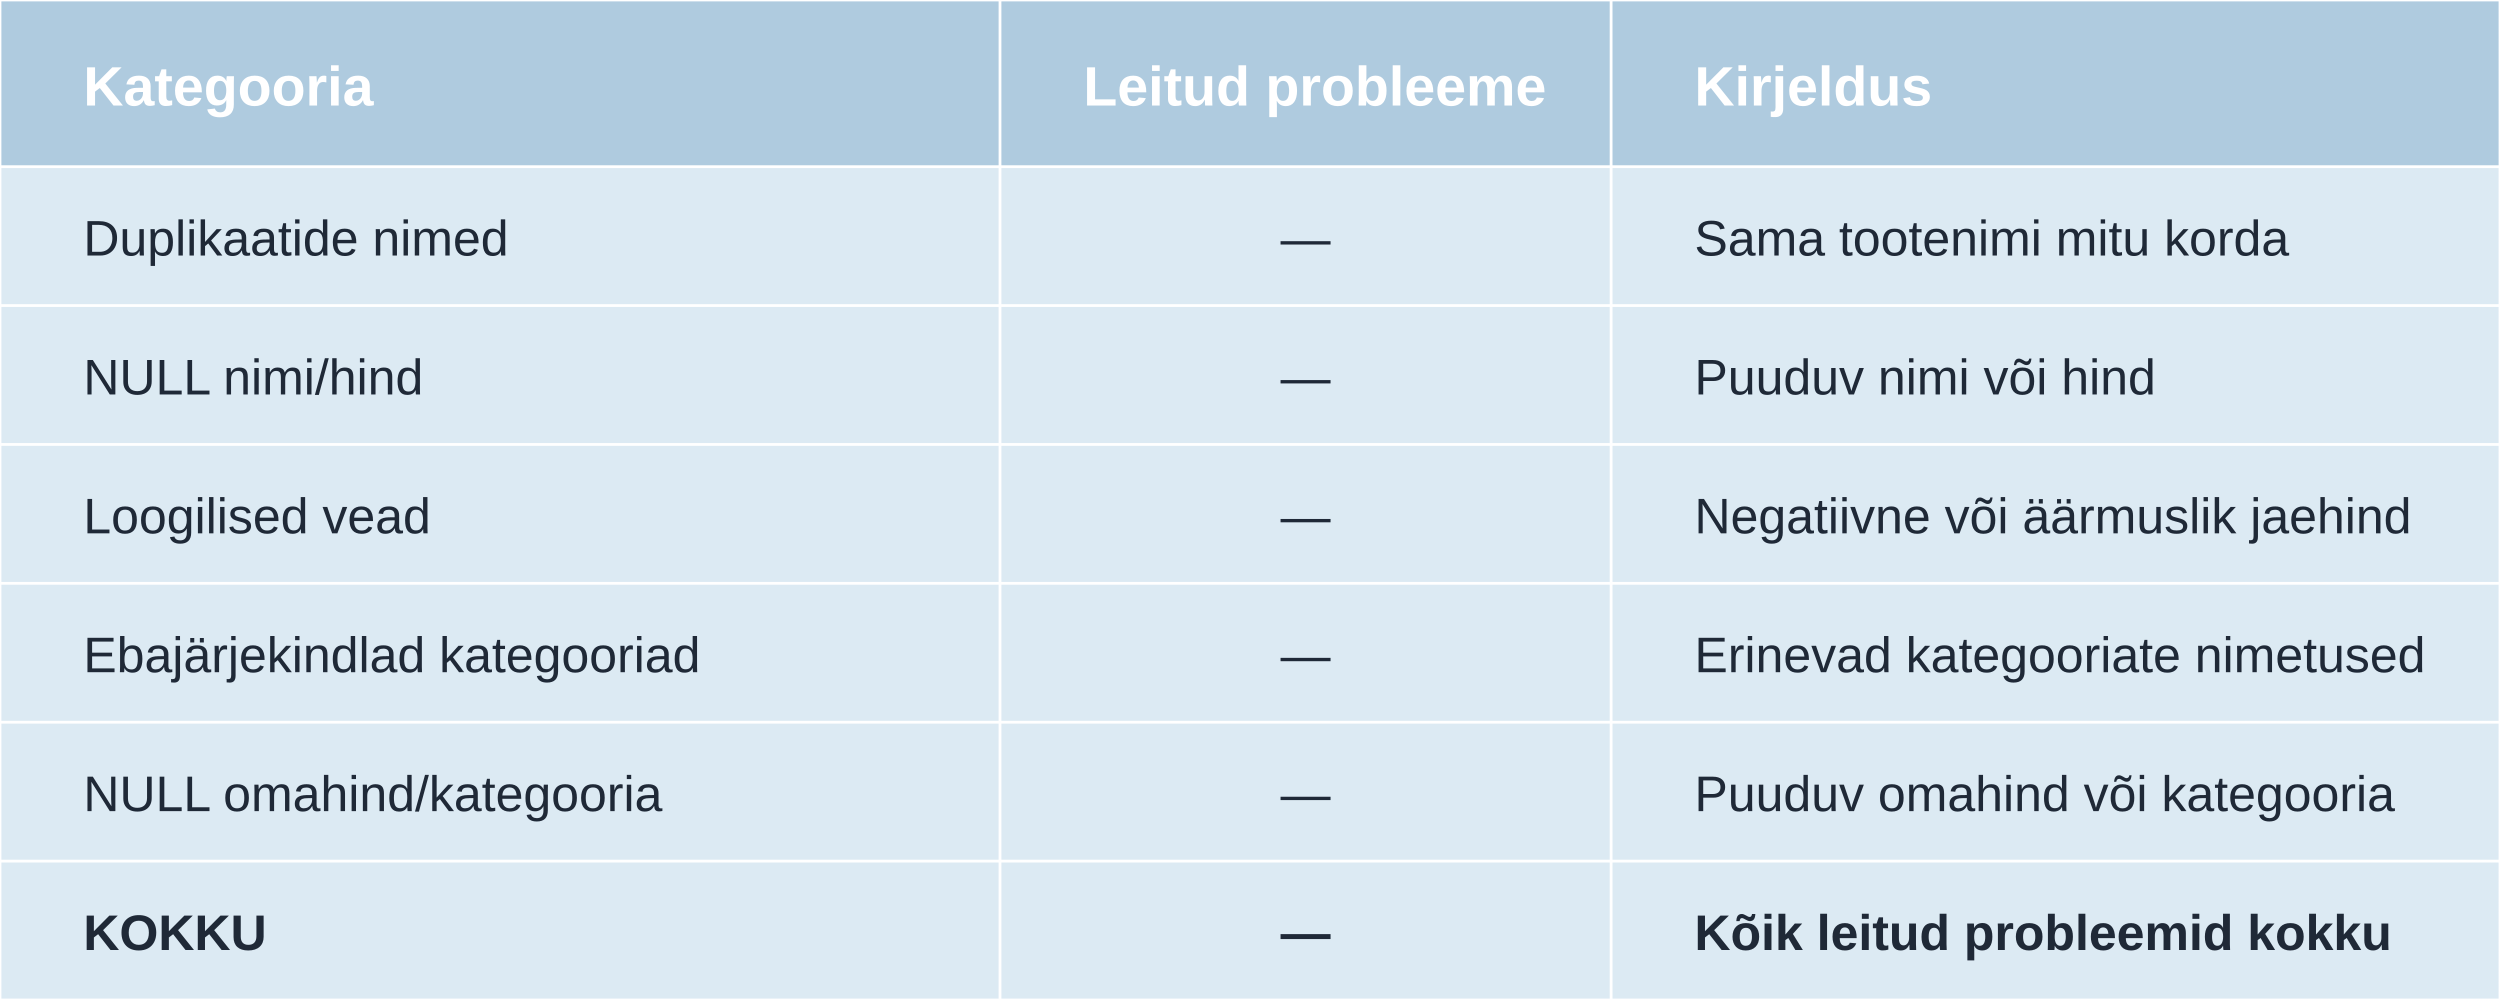
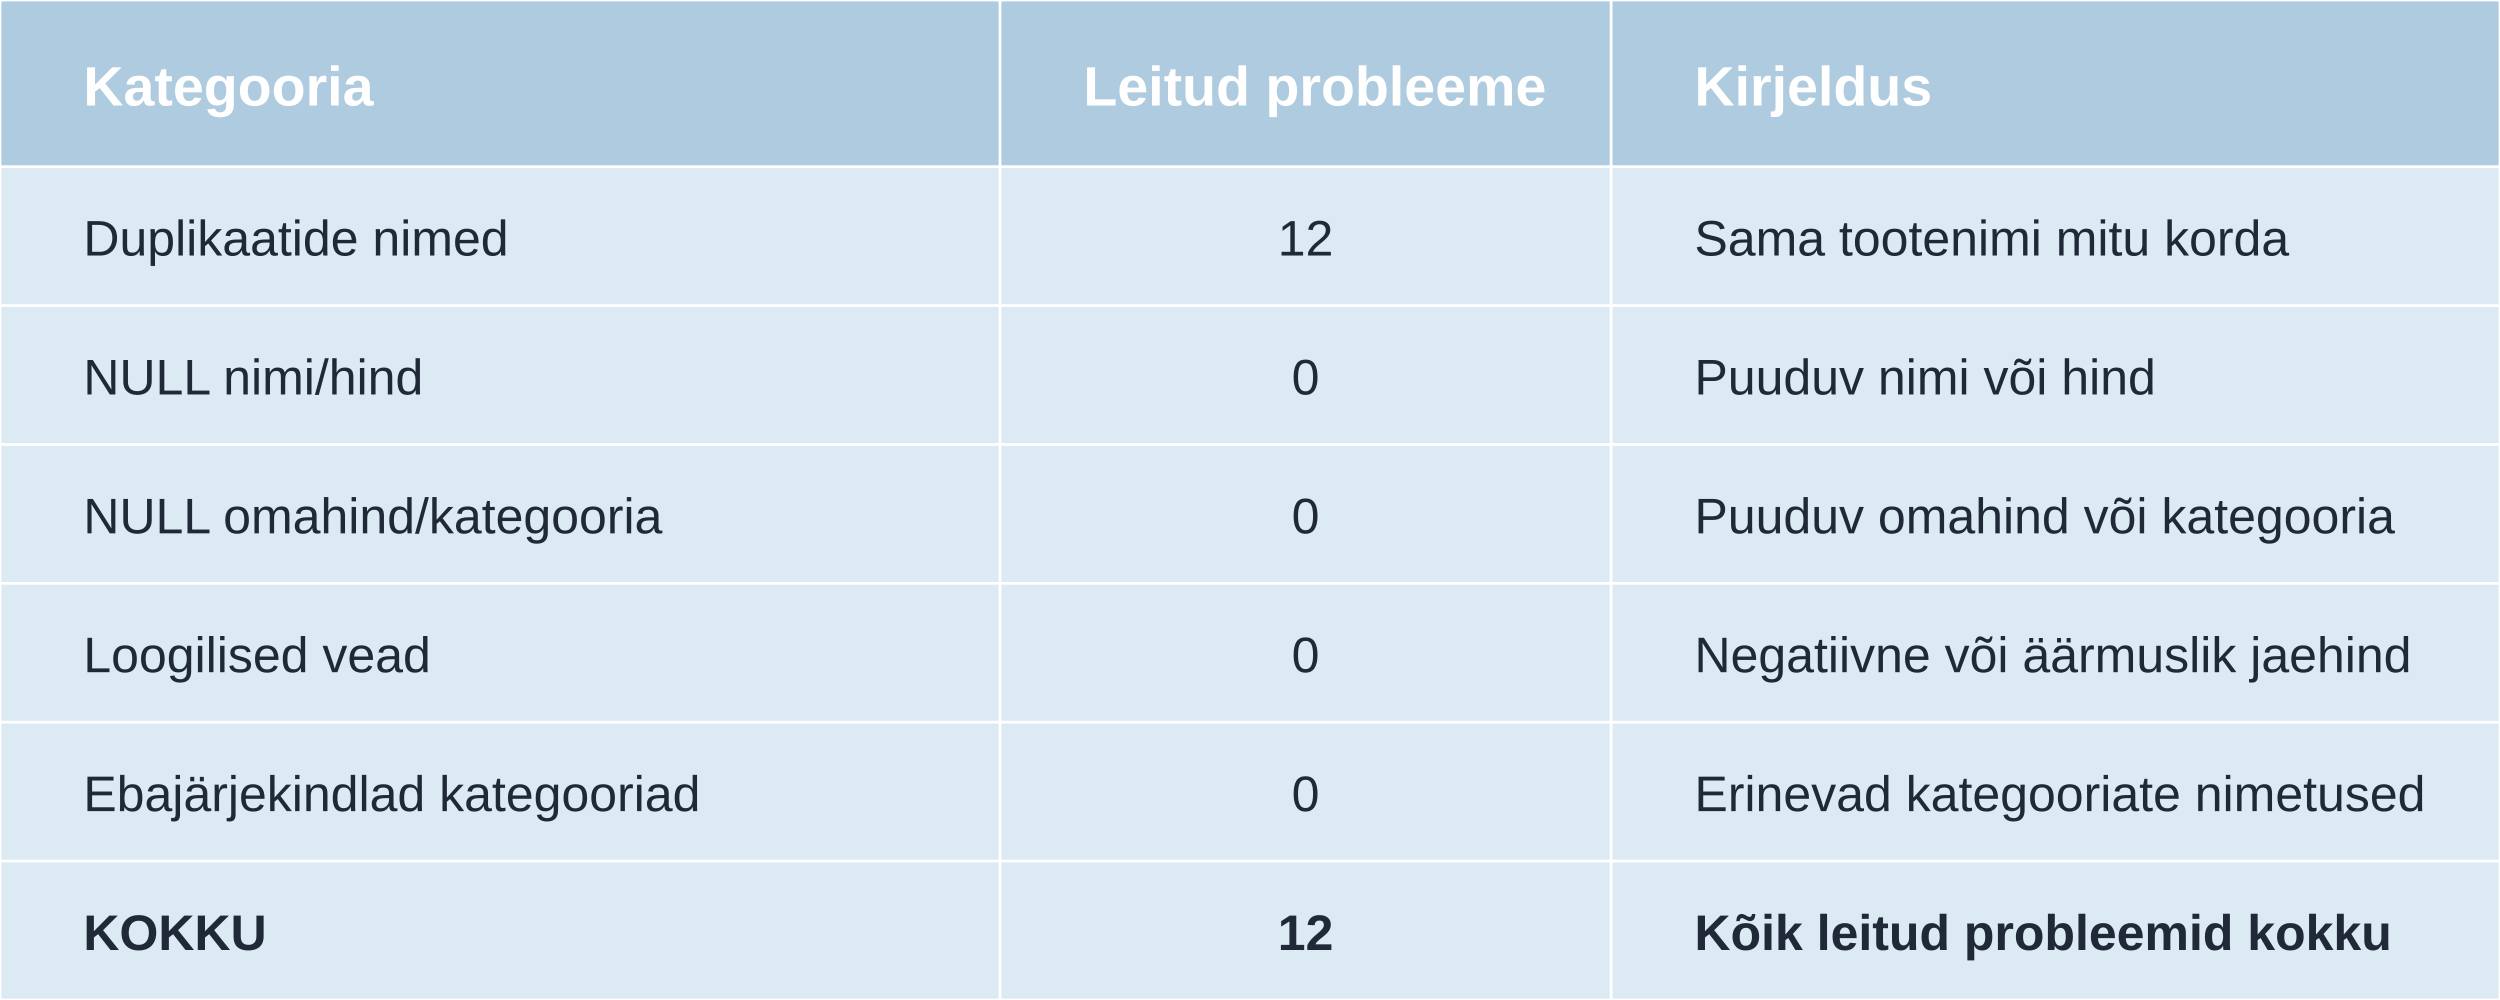
<svg xmlns="http://www.w3.org/2000/svg" width="900" height="360" viewBox="0 0 900 360">
  <rect width="900" height="360" fill="#ffffff" />
  <rect x="0" y="0" width="900" height="60" fill="#AFCBDF" />
  <g font-family="Arial, Helvetica, sans-serif" font-size="20" font-weight="700" fill="#ffffff">
    <text x="30" y="38">Kategooria</text>
    <text x="390" y="38">Leitud probleeme</text>
    <text x="610" y="38">Kirjeldus</text>
  </g>
  <g font-family="Arial, Helvetica, sans-serif" font-size="18" fill="#1f2937">
    <rect x="0" y="60" width="900" height="50" fill="#DCEAF3" />
    <text x="30" y="92">Duplikaatide nimed</text>
-     <text x="470" y="92" text-anchor="middle">—</text>
+     <text x="470" y="92" text-anchor="middle">12</text>
    <text x="610" y="92">Sama tootenimi mitu korda</text>
    <rect x="0" y="110" width="900" height="50" fill="#DCEAF3" />
    <text x="30" y="142">NULL nimi/hind</text>
-     <text x="470" y="142" text-anchor="middle">—</text>
+     <text x="470" y="142" text-anchor="middle">0</text>
    <text x="610" y="142">Puuduv nimi või hind</text>
+     <rect x="0" y="160" width="900" height="50" fill="#DCEAF3" />
+     <text x="30" y="192">NULL omahind/kategooria</text>
+     <text x="470" y="192" text-anchor="middle">0</text>
+     <text x="610" y="192">Puuduv omahind või kategooria</text>
+     <rect x="0" y="210" width="900" height="50" fill="#DCEAF3" />
+     <text x="30" y="242">Loogilised vead</text>
+     <text x="470" y="242" text-anchor="middle">0</text>
+     <text x="610" y="242">Negatiivne või äärmuslik jaehind</text>
    <rect x="0" y="260" width="900" height="50" fill="#DCEAF3" />
-     <text x="30" y="292">NULL omahind/kategooria</text>
-     <text x="470" y="292" text-anchor="middle">—</text>
-     <text x="610" y="292">Puuduv omahind või kategooria</text>
-     <rect x="0" y="160" width="900" height="50" fill="#DCEAF3" />
-     <text x="30" y="192">Loogilised vead</text>
-     <text x="470" y="192" text-anchor="middle">—</text>
-     <text x="610" y="192">Negatiivne või äärmuslik jaehind</text>
-     <rect x="0" y="210" width="900" height="50" fill="#DCEAF3" />
-     <text x="30" y="242">Ebajärjekindlad kategooriad</text>
-     <text x="470" y="242" text-anchor="middle">—</text>
-     <text x="610" y="242">Erinevad kategooriate nimetused</text>
+     <text x="30" y="292">Ebajärjekindlad kategooriad</text>
+     <text x="470" y="292" text-anchor="middle">0</text>
+     <text x="610" y="292">Erinevad kategooriate nimetused</text>
    <rect x="0" y="310" width="900" height="50" fill="#DCEAF3" />
    <text x="30" y="342" font-weight="700">KOKKU</text>
-     <text x="470" y="342" text-anchor="middle" font-weight="700">—</text>
+     <text x="470" y="342" text-anchor="middle" font-weight="700">12</text>
    <text x="610" y="342" font-weight="700">Kõik leitud probleemid kokku</text>
  </g>
  <g fill="none" stroke="#ffffff" stroke-width="1">
    <rect x="0" y="0" width="900" height="360" />
    <path d="M0 60H900" />
    <path d="M0 110H900" />
    <path d="M0 160H900" />
    <path d="M0 210H900" />
    <path d="M0 260H900" />
    <path d="M0 310H900" />
    <path d="M360 0V360" />
    <path d="M580 0V360" />
  </g>
</svg>
